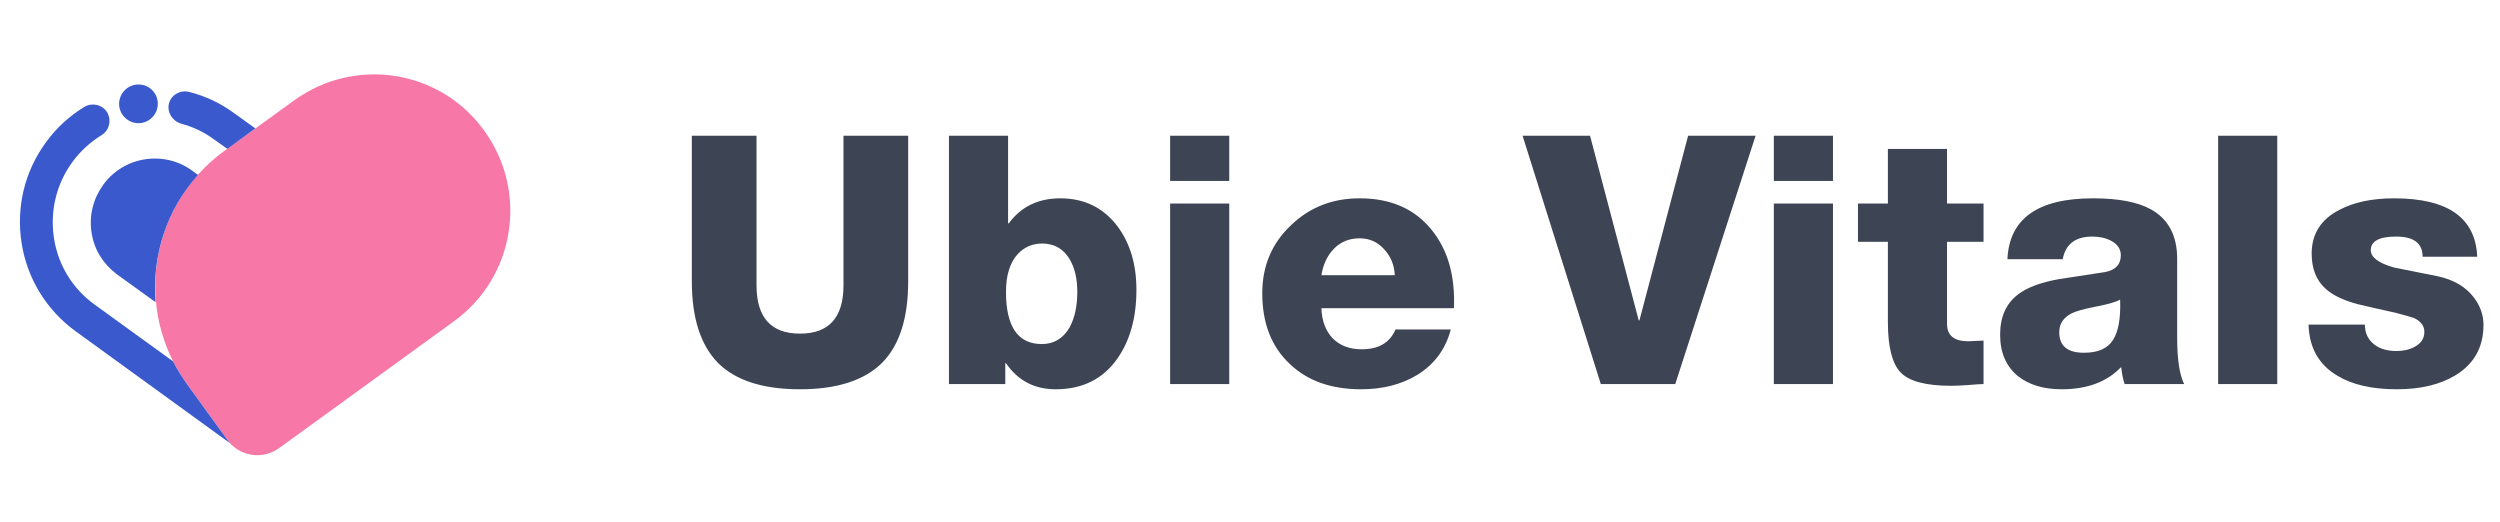
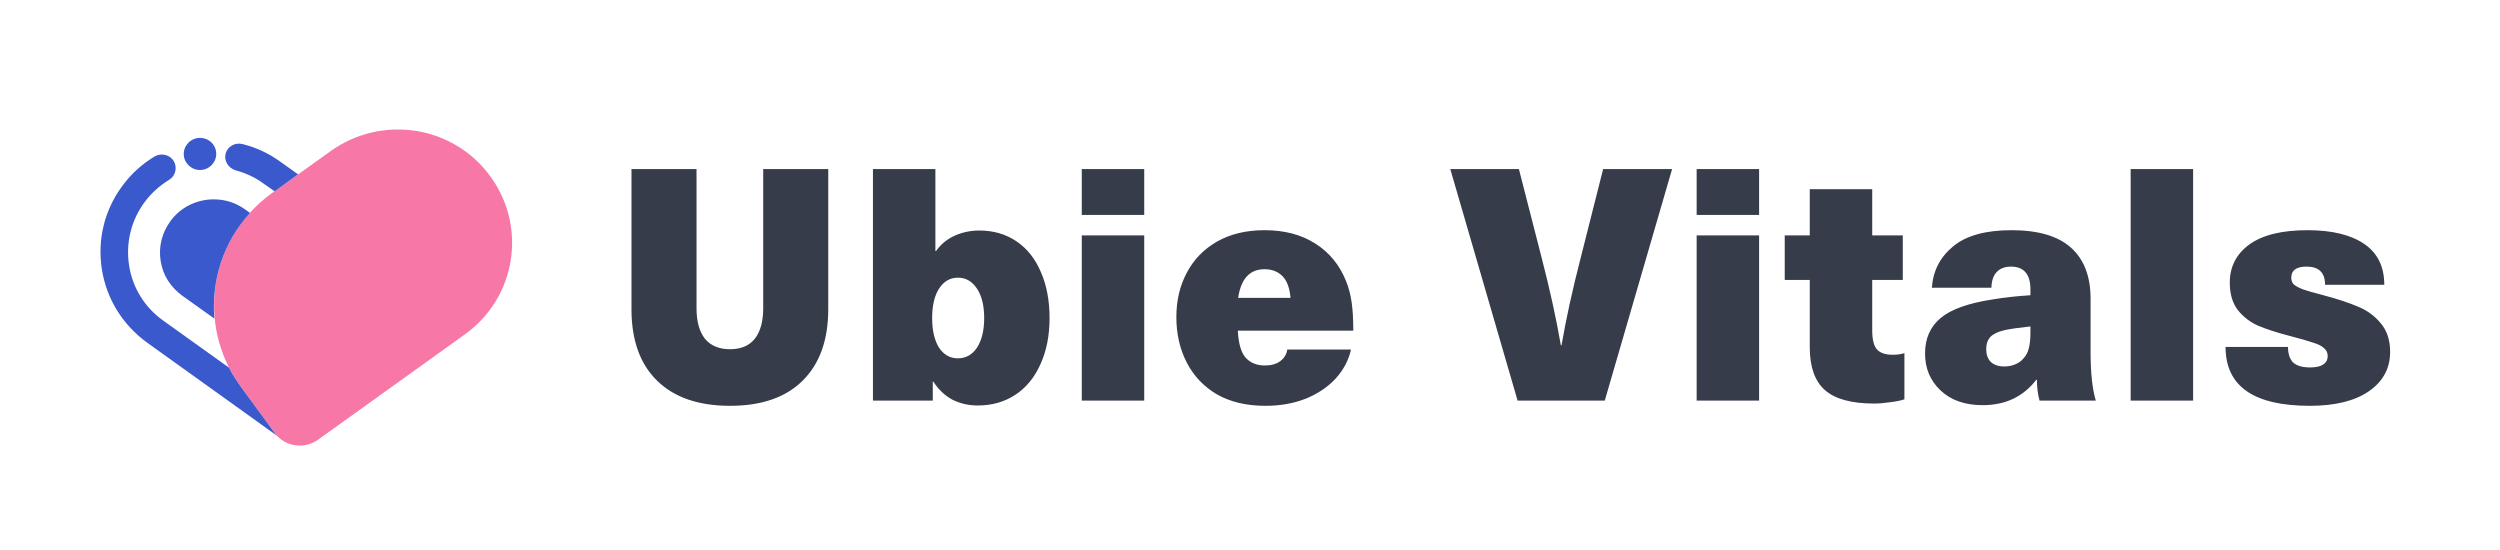
- <svg xmlns="http://www.w3.org/2000/svg" width="345" height="72" viewBox="0 0 345 72" fill="none">
-   <path d="M19.106 11.659C17.617 11.659 16.436 12.892 16.436 14.33C16.436 15.819 17.668 17.001 19.106 17.001C20.596 17.001 21.777 15.768 21.777 14.33C21.777 12.84 20.596 11.659 19.106 11.659Z" fill="#3959CC" />
-   <path d="M40.575 13.867L30.919 20.852C20.648 28.351 18.336 42.731 25.835 53.055L31.382 60.707C33.025 63.019 36.261 63.481 38.521 61.837L62.66 44.324C71.083 38.212 72.932 26.451 66.82 18.028C60.759 9.605 48.998 7.756 40.575 13.867Z" fill="#F777A6" />
-   <path d="M24.961 17.052C26.656 17.514 28.197 18.233 29.635 19.311L31.381 20.544L35.233 17.719L32.306 15.614C30.405 14.227 28.351 13.251 26.091 12.686C24.858 12.378 23.626 13.097 23.318 14.278C23.009 15.46 23.78 16.692 24.961 17.052Z" fill="#3959CC" />
-   <path d="M31.381 60.707L25.835 53.055C25.116 52.027 24.448 51 23.883 49.87L13.098 42.064C10.016 39.855 8.013 36.568 7.448 32.87C6.883 29.172 7.756 25.423 9.965 22.393C11.043 20.904 12.43 19.619 14.022 18.644C15.101 17.976 15.409 16.589 14.792 15.511C14.125 14.432 12.738 14.124 11.659 14.74C9.554 16.024 7.756 17.668 6.318 19.671C3.391 23.677 2.209 28.607 2.98 33.538C3.75 38.468 6.421 42.783 10.427 45.71L31.895 61.272C31.69 61.118 31.536 60.913 31.381 60.707Z" fill="#3959CC" />
-   <path d="M27.324 24.14L26.553 23.575C25.013 22.445 23.266 21.88 21.366 21.88C18.541 21.88 15.871 23.215 14.227 25.526C12.84 27.478 12.275 29.738 12.635 32.1C12.994 34.463 14.227 36.414 16.127 37.852L21.469 41.704C20.955 35.336 22.958 28.967 27.324 24.14Z" fill="#3959CC" />
-   <path d="M125.329 18.728V38.84C125.329 43.864 124.145 47.592 121.777 50.024C119.313 52.488 115.521 53.72 110.401 53.72C105.281 53.72 101.505 52.504 99.073 50.072C96.673 47.608 95.473 43.864 95.473 38.84V18.728H104.401V39.368C104.401 43.816 106.401 46.04 110.401 46.04C114.401 46.04 116.401 43.816 116.401 39.368V18.728H125.329ZM130.955 53V18.728H139.115V30.824H139.211C140.907 28.52 143.275 27.368 146.315 27.368C149.643 27.368 152.283 28.664 154.235 31.256C155.963 33.592 156.827 36.504 156.827 39.992C156.827 43.832 155.947 47 154.187 49.496C152.203 52.312 149.371 53.72 145.691 53.72C142.747 53.72 140.459 52.52 138.827 50.12H138.731V53H130.955ZM143.819 33.608C142.507 33.608 141.403 34.072 140.507 35C139.387 36.184 138.827 37.944 138.827 40.28C138.827 45.08 140.475 47.48 143.771 47.48C145.435 47.48 146.715 46.712 147.611 45.176C148.315 43.864 148.667 42.232 148.667 40.28C148.667 38.456 148.315 36.952 147.611 35.768C146.747 34.328 145.483 33.608 143.819 33.608ZM161.477 53V28.088H169.637V53H161.477ZM169.637 18.728V24.968H161.477V18.728H169.637ZM182.352 37.976H192.48C192.416 36.568 191.92 35.368 190.992 34.376C190.096 33.384 188.976 32.888 187.632 32.888C186.224 32.888 185.056 33.352 184.128 34.28C183.2 35.208 182.608 36.44 182.352 37.976ZM200.64 42.536H182.352C182.416 44.264 182.928 45.64 183.888 46.664C184.88 47.688 186.224 48.2 187.92 48.2C190.256 48.2 191.808 47.288 192.576 45.464H200.208C199.504 48.184 197.952 50.28 195.552 51.752C193.376 53.064 190.8 53.72 187.824 53.72C183.696 53.72 180.416 52.552 177.984 50.216C175.456 47.848 174.192 44.6 174.192 40.472C174.192 36.696 175.52 33.56 178.176 31.064C180.736 28.6 183.888 27.368 187.632 27.368C191.952 27.368 195.28 28.84 197.616 31.784C199.824 34.536 200.832 38.12 200.64 42.536Z" fill="#3D4454" />
-   <path d="M242.273 18.728L231.185 53H220.913L210.113 18.728H219.425L226.145 44.216H226.241L232.961 18.728H242.273ZM244.79 53V28.088H252.95V53H244.79ZM252.95 18.728V24.968H244.79V18.728H252.95ZM273.729 28.088V33.368H268.689V44.696C268.689 46.296 269.665 47.096 271.617 47.096C271.841 47.096 272.177 47.08 272.625 47.048C273.105 47.016 273.473 47 273.729 47V53C273.345 53 272.609 53.048 271.521 53.144C270.561 53.208 269.809 53.24 269.265 53.24C265.809 53.24 263.489 52.632 262.305 51.416C261.121 50.2 260.529 47.88 260.529 44.456V33.368H256.401V28.088H260.529V20.552H268.689V28.088H273.729ZM284.177 45.848C284.177 47.736 285.313 48.68 287.585 48.68C289.505 48.68 290.833 48.104 291.569 46.952C292.337 45.8 292.673 43.928 292.577 41.336C292.065 41.656 290.977 41.976 289.313 42.296C287.649 42.616 286.497 42.936 285.857 43.256C284.737 43.832 284.177 44.696 284.177 45.848ZM284.657 35.768H277.025C277.281 30.168 281.217 27.368 288.833 27.368C292.353 27.368 295.025 27.88 296.849 28.904C299.249 30.248 300.449 32.52 300.449 35.72V46.616C300.449 49.56 300.769 51.688 301.409 53H293.201C293.009 52.488 292.849 51.704 292.721 50.648C290.769 52.696 288.033 53.72 284.513 53.72C282.017 53.72 280.001 53.112 278.465 51.896C276.833 50.552 276.017 48.648 276.017 46.184C276.017 43.72 276.849 41.864 278.513 40.616C279.761 39.656 281.665 38.952 284.225 38.504C286.337 38.184 288.433 37.864 290.513 37.544C291.953 37.256 292.673 36.488 292.673 35.24C292.673 34.376 292.225 33.704 291.329 33.224C290.593 32.84 289.729 32.648 288.737 32.648C286.401 32.648 285.041 33.688 284.657 35.768ZM306.102 53V18.728H314.262V53H306.102ZM318.577 44.792H326.353C326.353 45.976 326.801 46.904 327.697 47.576C328.465 48.152 329.473 48.44 330.721 48.44C331.681 48.44 332.513 48.248 333.217 47.864C334.113 47.384 334.561 46.696 334.561 45.8C334.561 44.968 334.081 44.328 333.121 43.88C332.769 43.752 331.921 43.512 330.577 43.16C328.817 42.776 327.057 42.376 325.297 41.96C323.313 41.416 321.841 40.696 320.881 39.8C319.633 38.648 319.009 37.048 319.009 35C319.009 32.28 320.289 30.264 322.849 28.952C324.865 27.896 327.377 27.368 330.385 27.368C337.809 27.368 341.633 30.056 341.857 35.432H334.321C334.321 33.576 333.105 32.648 330.673 32.648C328.337 32.648 327.169 33.272 327.169 34.52C327.169 35.512 328.241 36.312 330.385 36.92C332.369 37.304 334.369 37.704 336.385 38.12C338.625 38.6 340.305 39.592 341.425 41.096C342.289 42.248 342.721 43.496 342.721 44.84C342.721 47.912 341.425 50.232 338.833 51.8C336.721 53.08 334.033 53.72 330.769 53.72C327.345 53.72 324.609 53.096 322.561 51.848C320.001 50.344 318.673 47.992 318.577 44.792Z" fill="#3D4454" />
+ <svg xmlns="http://www.w3.org/2000/svg" width="1791" height="394" viewBox="0 0 1791 394" fill="none">
+   <path d="M143.272 98.778c-6.49 0-11.637 5.311-11.637 11.508 0 6.418 5.371 11.508 11.637 11.508 6.49 0 11.637-5.312 11.637-11.508 0-6.418-5.147-11.508-11.637-11.508Z" fill="#3959CC" />
+   <path d="m236.821 108.294-42.074 30.097c-44.759 32.311-54.83 94.277-22.156 138.759l24.17 32.975c7.162 9.959 21.261 11.951 31.108 4.869l105.184-75.466c36.703-26.335 44.759-77.014 18.128-113.309-26.408-36.294-77.658-44.261-114.36-17.925Z" fill="#F777A6" />
+   <path d="M168.785 122.014c7.385 1.992 14.099 5.09 20.365 9.738l7.609 5.311 16.785-12.172-12.756-9.073c-8.281-5.976-17.233-10.181-27.08-12.615-5.371-1.328-10.742 1.771-12.085 6.861-1.342 5.09 2.014 10.401 7.162 11.95ZM196.76 310.125l-24.17-32.975c-3.133-4.426-6.042-8.852-8.504-13.721l-46.997-33.639c-13.428-9.516-22.156-23.679-24.618-39.613-2.462-15.935 1.343-32.09 10.966-45.147 4.7-6.418 10.742-11.951 17.68-16.155 4.7-2.877 6.042-8.853 3.357-13.5-2.91-4.648-8.952-5.975-13.652-3.32-9.175 5.533-17.008 12.615-23.275 21.246-12.756 17.262-17.903 38.507-14.546 59.753 3.357 21.245 14.994 39.835 32.45 52.449l93.547 67.056c-.895-.664-1.567-1.549-2.238-2.434Z" fill="#3959CC" />
+   <path d="m179.08 152.555-3.357-2.434c-6.714-4.869-14.323-7.303-22.604-7.303-12.309 0-23.946 5.754-31.107 15.713-6.043 8.409-8.505 18.147-6.938 28.327 1.566 10.18 6.938 18.59 15.218 24.786l23.275 16.598c-2.238-27.442 6.49-54.884 25.513-75.687Z" fill="#3959CC" />
+   <path d="M593.358 221.527c0 22.057-6.136 39.144-18.407 51.26-12.116 11.961-29.436 17.941-51.959 17.941-22.524 0-39.921-5.98-52.192-17.941-12.272-11.961-18.407-29.047-18.407-51.26V121.104h46.6v99.724c0 9.475 2.019 16.776 6.058 21.902 4.194 4.971 10.174 7.456 17.941 7.456 7.766 0 13.669-2.485 17.708-7.456 4.038-5.126 6.058-12.427 6.058-21.902v-99.724h46.6v100.423Zm77.226-41.707c3.418-4.815 7.845-8.466 13.281-10.951 5.592-2.485 11.495-3.728 17.708-3.728 10.097 0 18.951 2.563 26.562 7.689 7.612 5.126 13.437 12.427 17.475 21.902 4.194 9.475 6.291 20.504 6.291 33.086 0 12.582-2.174 23.611-6.524 33.086-4.194 9.475-10.174 16.776-17.941 21.902-7.766 5.126-16.776 7.689-27.028 7.689-6.524 0-12.582-1.398-18.174-4.194-5.436-2.951-9.941-7.223-13.514-12.815h-.466V287h-42.872V121.104h44.736v58.716h.466Zm15.611 19.106c-5.592 0-10.096 2.641-13.514 7.922-3.262 5.126-4.893 12.116-4.893 20.97s1.631 15.922 4.893 21.203c3.418 5.126 7.922 7.689 13.514 7.689 5.748 0 10.33-2.563 13.747-7.689 3.418-5.281 5.126-12.349 5.126-21.203s-1.708-15.844-5.126-20.97c-3.417-5.281-7.999-7.922-13.747-7.922ZM774.985 287V168.636h44.736V287h-44.736Zm0-133.043v-32.853h44.736v32.853h-44.736Zm131.133 107.879c4.505 0 8.155-1.01 10.951-3.029 2.952-2.175 4.66-4.971 5.126-8.388h45.668c-1.708 7.611-5.359 14.524-10.951 20.737-5.592 6.058-12.737 10.873-21.436 14.446-8.698 3.417-18.329 5.126-28.892 5.126-13.514 0-25.086-2.718-34.717-8.155-9.475-5.592-16.698-13.203-21.669-22.834-4.97-9.631-7.456-20.504-7.456-32.62 0-11.805 2.486-22.368 7.456-31.688 4.971-9.475 12.194-16.931 21.669-22.368 9.631-5.437 20.97-8.155 34.018-8.155 14.291 0 26.407 3.184 36.348 9.553 10.097 6.369 17.475 15.378 22.135 27.028 1.864 4.66 3.185 9.708 3.961 15.145.777 5.437 1.165 12.194 1.165 20.271h-82.715c.466 9.165 2.33 15.611 5.592 19.339 3.418 3.728 8 5.592 13.747 5.592Zm-.233-68.968c-10.562 0-16.853 6.835-18.873 20.504h37.513c-.621-7.145-2.563-12.349-5.825-15.611-3.262-3.262-7.533-4.893-12.815-4.893ZM1087.21 287l-48.23-165.896h49.16l16.31 63.609c5.9 22.834 10.49 43.726 13.75 62.677h.47c3.26-18.951 7.84-39.843 13.74-62.677l16.08-63.609h49.4L1149.65 287h-62.44Zm128.27 0V168.636h44.74V287h-44.74Zm0-133.043v-32.853h44.74v32.853h-44.74Zm140.46 100.19c3.26 0 6.05-.388 8.38-1.165v33.086c-2.79.932-6.29 1.631-10.48 2.097-4.04.621-7.77.932-11.19.932-16.15 0-27.88-3.184-35.18-9.553-7.3-6.369-10.95-16.621-10.95-30.756v-48.231h-17.94v-31.921h17.94V135.55h44.74v33.086h21.9v31.921h-21.9v36.115c0 6.369 1.08 10.873 3.26 13.514 2.33 2.641 6.13 3.961 11.42 3.961Zm85.14-89.239c19.11 0 33.32 4.194 42.64 12.582 9.32 8.388 13.98 20.582 13.98 36.581v38.445c0 14.601 1.24 26.096 3.73 34.484h-40.31c-1.24-4.505-1.86-9.475-1.86-14.912h-.47c-9.32 12.116-22.13 18.174-38.44 18.174-12.59 0-22.61-3.495-30.06-10.485-7.46-6.99-11.19-15.844-11.19-26.562 0-10.718 3.73-19.184 11.19-25.397 7.45-6.213 19.8-10.64 37.05-13.281 8.38-1.398 17.47-2.408 27.26-3.029v-4.194c0-10.873-4.66-16.31-13.98-16.31-4.35 0-7.77 1.32-10.26 3.961-2.33 2.485-3.57 6.213-3.72 11.184H1384c.77-11.961 5.82-21.824 15.14-29.591 9.32-7.767 23.3-11.65 41.94-11.65Zm13.52 68.968c-7.61.777-13.67 1.631-18.18 2.563-4.81 1.087-8.31 2.718-10.48 4.893-2.02 2.175-3.03 5.126-3.03 8.854 0 3.728 1.09 6.757 3.26 9.087 2.33 2.175 5.59 3.262 9.79 3.262 2.64 0 5.12-.466 7.45-1.398 2.49-.932 4.51-2.33 6.06-4.194 2.02-2.175 3.34-4.66 3.96-7.456.78-2.796 1.17-6.524 1.17-11.184v-4.427ZM1526.4 287V121.104h44.74V287h-44.74Zm126.71-122.092c17.39 0 30.91 3.262 40.54 9.786 9.63 6.524 14.45 16.31 14.45 29.358h-42.41c0-8.699-4.43-13.048-13.28-13.048-7.3 0-10.95 2.641-10.95 7.922 0 2.019.62 3.65 1.86 4.893 1.24 1.087 3.42 2.252 6.53 3.495 3.1 1.087 7.99 2.485 14.67 4.194 9.95 2.641 18.18 5.359 24.7 8.155 6.53 2.641 11.96 6.602 16.31 11.883 4.51 5.281 6.76 12.116 6.76 20.504 0 11.805-5.05 21.203-15.15 28.193-10.09 6.99-24.23 10.485-42.4 10.485-40.23 0-60.35-14.058-60.35-42.173h44.74c0 4.971 1.24 8.699 3.73 11.184 2.64 2.33 6.67 3.495 12.11 3.495 4.2 0 7.3-.699 9.32-2.097 2.18-1.398 3.26-3.417 3.26-6.058 0-2.33-.85-4.194-2.56-5.592-1.55-1.553-4.12-2.874-7.69-3.961-3.57-1.243-9.24-2.874-17.01-4.893-9.01-2.33-16.46-4.738-22.37-7.223-5.74-2.485-10.64-6.213-14.67-11.184-3.89-4.971-5.83-11.572-5.83-19.805 0-11.339 4.66-20.426 13.98-27.261 9.48-6.835 23.38-10.252 41.71-10.252Z" fill="#373C4A" />
</svg>
